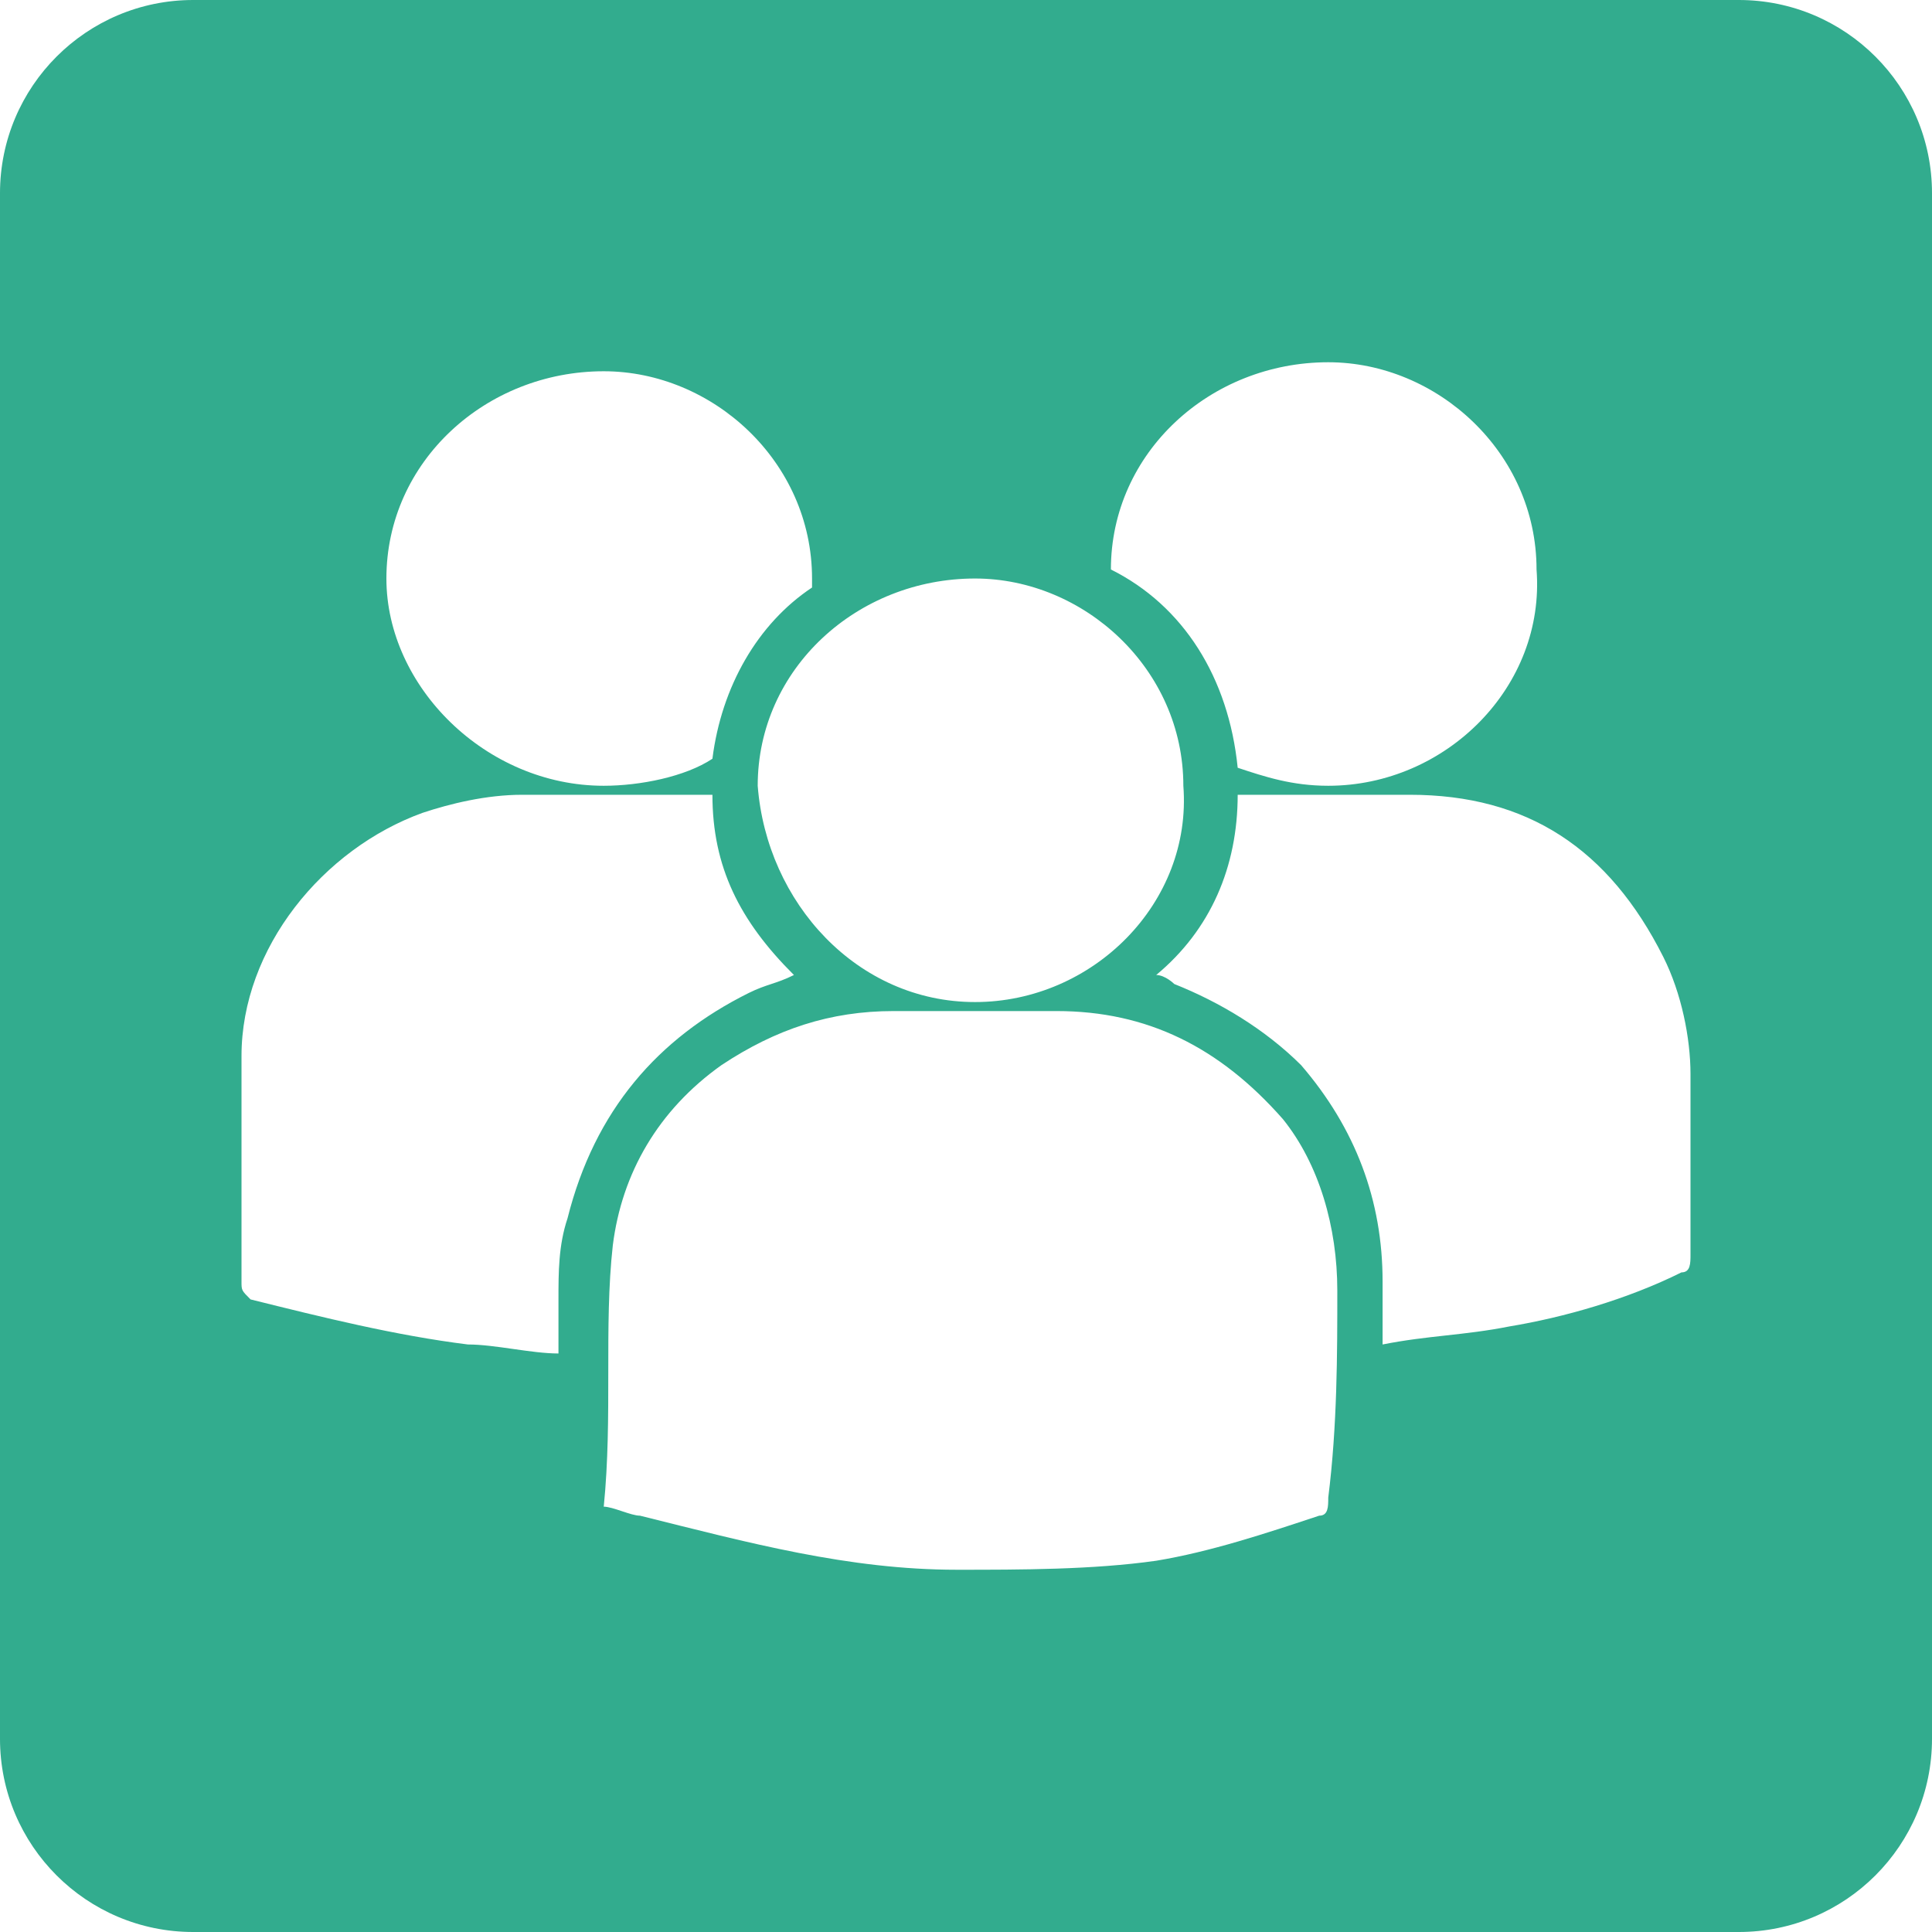
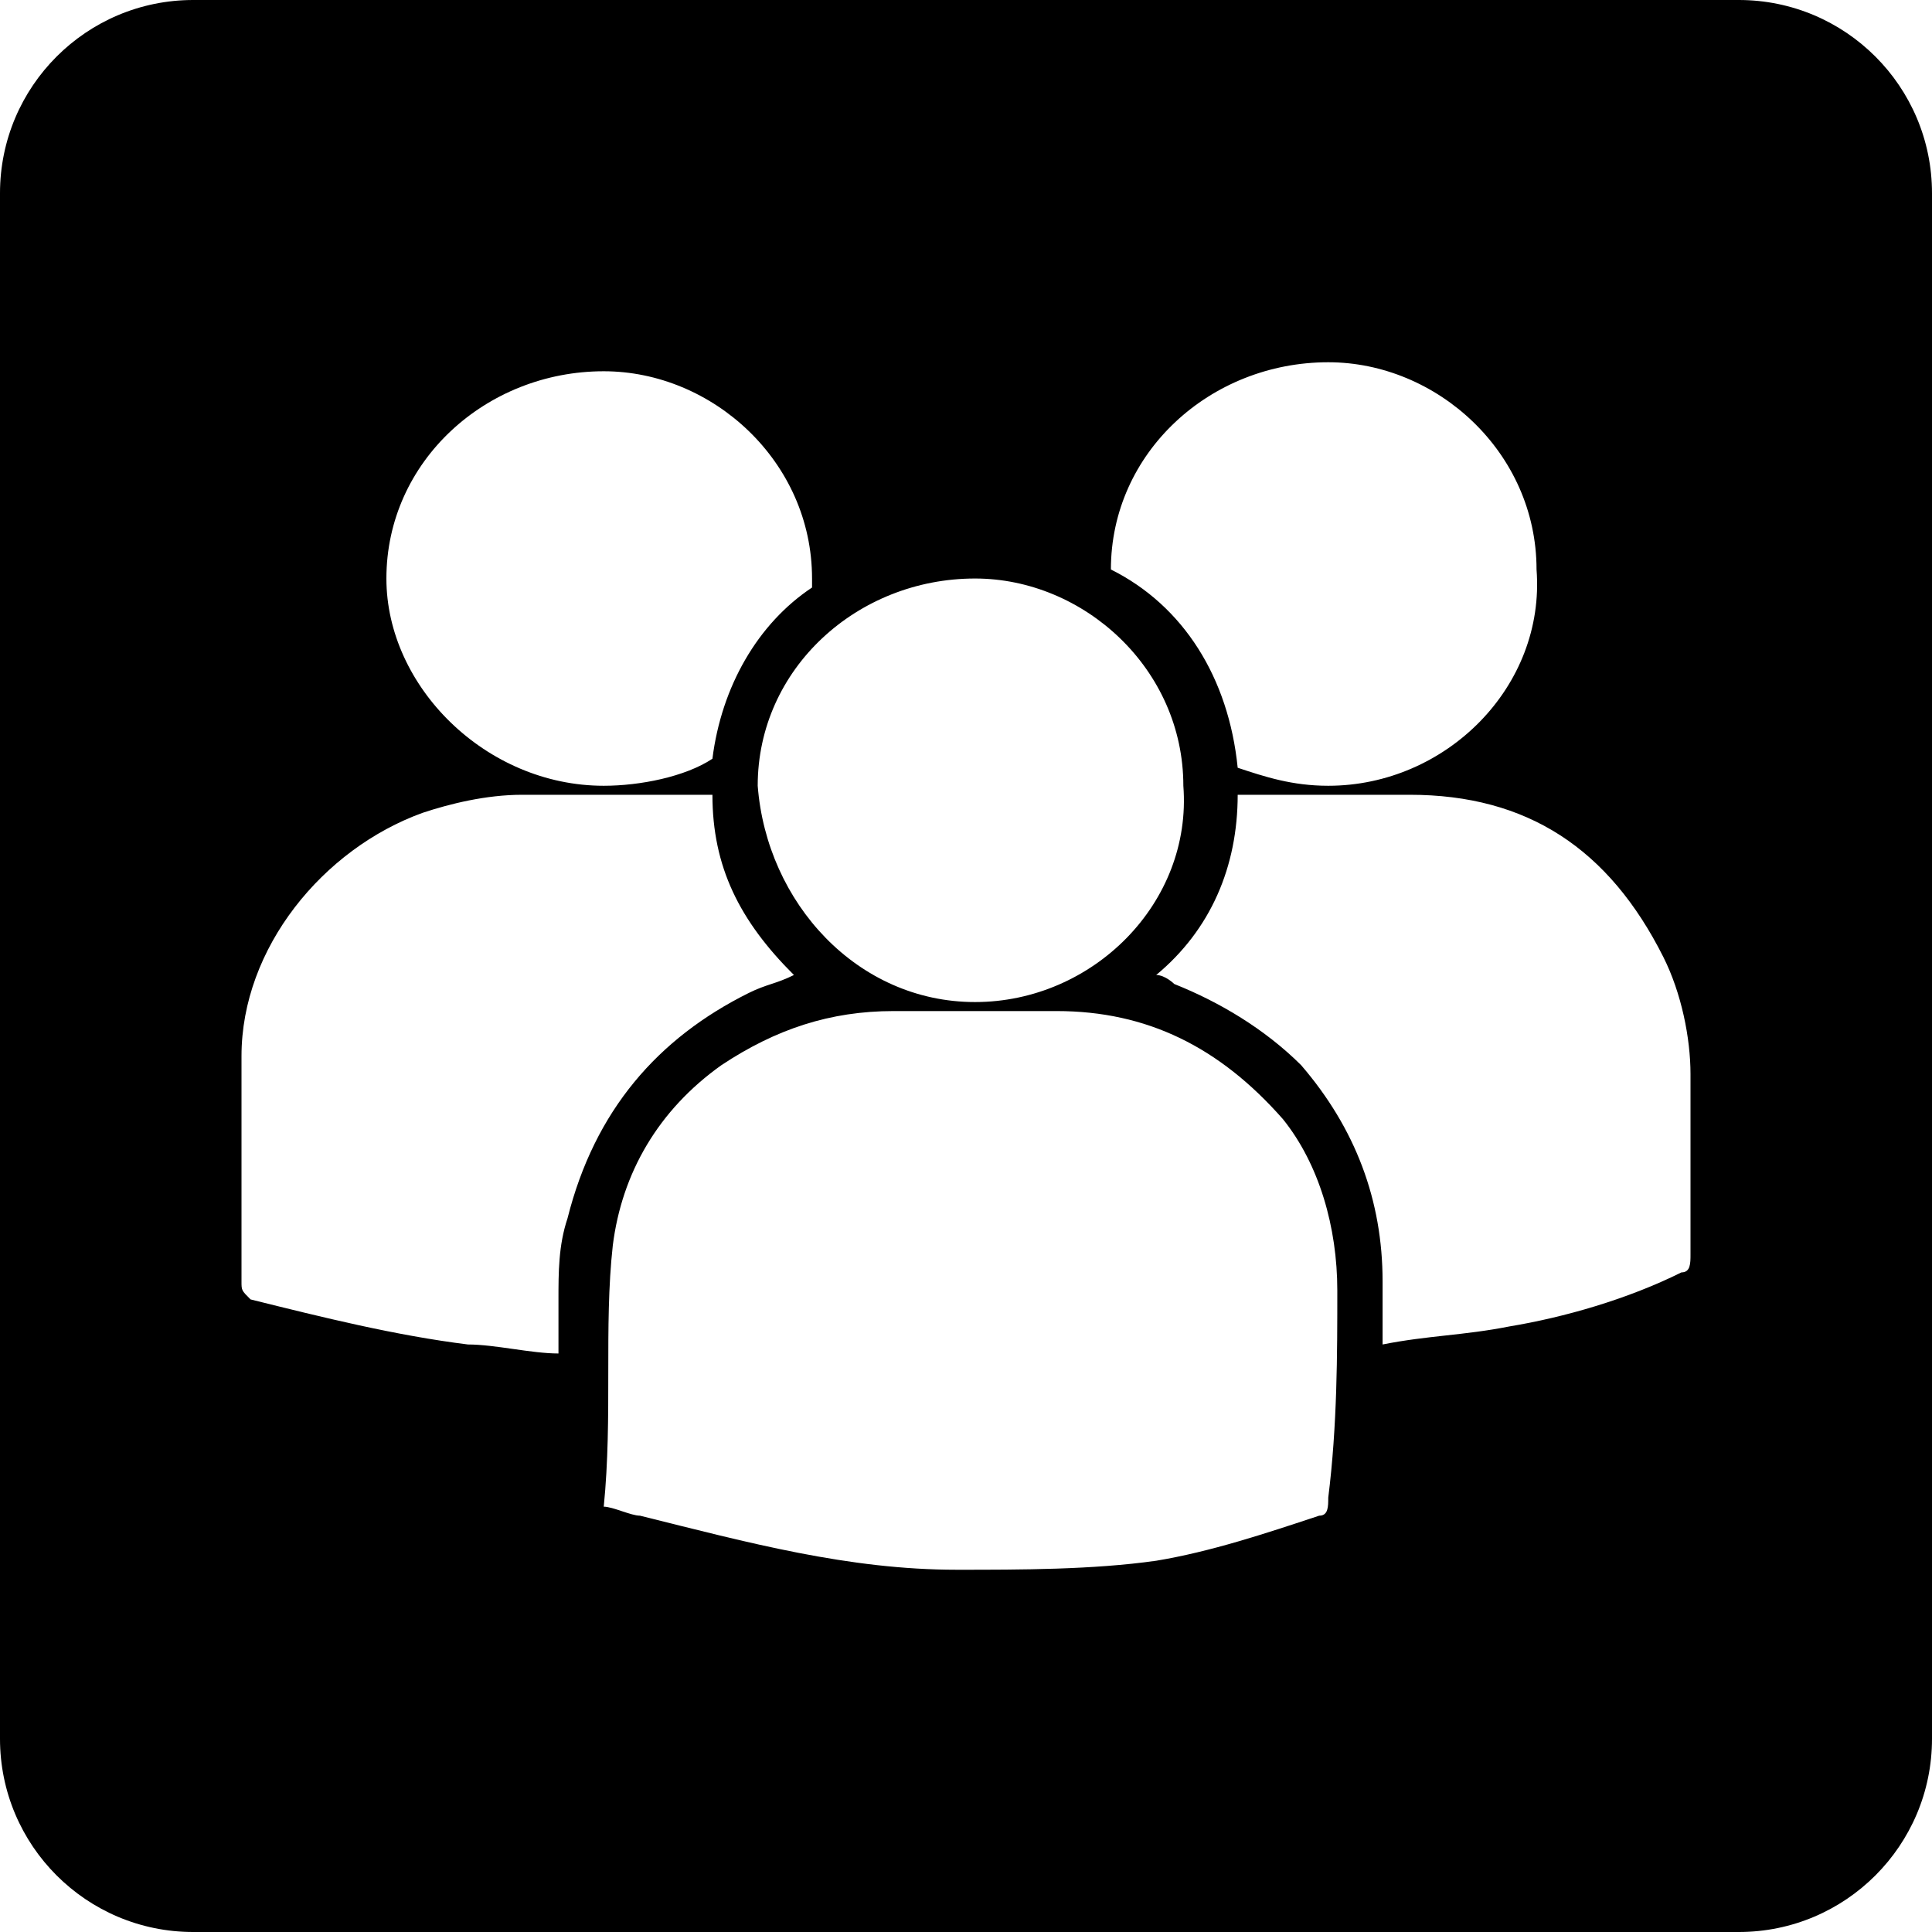
<svg xmlns="http://www.w3.org/2000/svg" t="1500865686829" class="icon" style="" viewBox="0 0 1024 1024" version="1.1" p-id="35103" width="64" height="64">
  <defs>
    <style type="text/css" />
  </defs>
-   <path d="M921.6 1024 102.4 1024C45.85 1024 0 978.15 0 921.6L0 102.4C0 45.85 45.85 0 102.4 0L921.6 0C978.15 0 1024 45.85 1024 102.4L1024 921.6C1024 978.15 978.15 1024 921.6 1024ZM339.2 803.341C396.8 817.677 449.6 832 507.2 832 540.8 832 579.2 832 612.8 827.226 641.6 822.451 670.4 812.89 699.2 803.341 704 803.341 704 798.566 704 793.792 708.8 755.584 708.8 717.376 708.8 683.942 708.8 650.509 699.2 617.075 680 593.19 646.4 554.982 608 535.885 560 535.885 531.2 535.885 502.4 535.885 473.6 535.885 440 535.885 411.2 545.434 382.4 564.531 348.8 588.416 329.6 621.85 324.8 660.058 320 703.04 324.8 750.81 320 798.566 324.8 798.566 334.4 803.341 339.2 803.341ZM128 559.757C128 597.965 128 636.173 128 679.168 128 683.942 128 683.942 132.8 688.717 171.2 698.266 209.6 707.814 248 712.602 262.4 712.602 281.6 717.376 296 717.376 296 707.814 296 698.266 296 688.717 296 674.394 296 660.058 300.8 645.734 315.2 588.416 348.8 550.208 396.8 526.323 406.4 521.549 411.2 521.549 420.8 516.774 392 488.115 377.6 459.469 377.6 421.248 344 421.248 310.4 421.248 276.8 421.248 257.6 421.248 238.4 426.035 224 430.81 171.2 449.907 128 502.451 128 559.757ZM430.4 306.624C430.4 244.544 377.6 196.774 320 196.774 257.6 196.774 204.8 244.544 204.8 306.624 204.8 363.942 257.6 416.474 320 416.474 339.2 416.474 363.2 411.699 377.6 402.15 382.4 363.942 401.6 330.509 430.4 311.398L430.4 306.624ZM401.6 416.474C406.4 478.566 454.4 531.11 516.8 531.11 579.2 531.11 632 478.566 627.2 416.474 627.2 354.394 574.4 306.624 516.8 306.624 454.4 306.624 401.6 354.394 401.6 416.474ZM814.4 301.85C814.4 239.757 761.6 192 704 192 641.6 192 588.8 239.757 588.8 301.85 627.2 320.96 651.2 359.168 656 406.925 670.4 411.699 684.8 416.474 704 416.474 766.4 416.474 819.2 363.942 814.4 301.85ZM881.6 507.226C852.8 449.907 809.6 421.248 747.2 421.248 656 421.248 747.2 421.248 656 421.248 656 459.469 641.6 492.89 612.8 516.774 617.6 516.774 622.4 521.549 622.4 521.549 646.4 531.11 670.4 545.434 689.6 564.531 718.4 597.965 732.8 636.173 732.8 679.168 732.8 688.717 732.8 703.04 732.8 712.602 756.8 707.814 776 707.814 800 703.04 828.8 698.266 862.4 688.717 891.2 674.394 896 674.394 896 669.606 896 664.832 896 640.96 896 602.752 896 569.318 896 550.208 891.2 526.323 881.6 507.226Z" p-id="35104" fill="#32ac8e" />
+   <path d="M921.6 1024 102.4 1024C45.85 1024 0 978.15 0 921.6L0 102.4C0 45.85 45.85 0 102.4 0L921.6 0C978.15 0 1024 45.85 1024 102.4L1024 921.6C1024 978.15 978.15 1024 921.6 1024ZM339.2 803.341C396.8 817.677 449.6 832 507.2 832 540.8 832 579.2 832 612.8 827.226 641.6 822.451 670.4 812.89 699.2 803.341 704 803.341 704 798.566 704 793.792 708.8 755.584 708.8 717.376 708.8 683.942 708.8 650.509 699.2 617.075 680 593.19 646.4 554.982 608 535.885 560 535.885 531.2 535.885 502.4 535.885 473.6 535.885 440 535.885 411.2 545.434 382.4 564.531 348.8 588.416 329.6 621.85 324.8 660.058 320 703.04 324.8 750.81 320 798.566 324.8 798.566 334.4 803.341 339.2 803.341ZM128 559.757C128 597.965 128 636.173 128 679.168 128 683.942 128 683.942 132.8 688.717 171.2 698.266 209.6 707.814 248 712.602 262.4 712.602 281.6 717.376 296 717.376 296 707.814 296 698.266 296 688.717 296 674.394 296 660.058 300.8 645.734 315.2 588.416 348.8 550.208 396.8 526.323 406.4 521.549 411.2 521.549 420.8 516.774 392 488.115 377.6 459.469 377.6 421.248 344 421.248 310.4 421.248 276.8 421.248 257.6 421.248 238.4 426.035 224 430.81 171.2 449.907 128 502.451 128 559.757ZM430.4 306.624C430.4 244.544 377.6 196.774 320 196.774 257.6 196.774 204.8 244.544 204.8 306.624 204.8 363.942 257.6 416.474 320 416.474 339.2 416.474 363.2 411.699 377.6 402.15 382.4 363.942 401.6 330.509 430.4 311.398L430.4 306.624ZM401.6 416.474C406.4 478.566 454.4 531.11 516.8 531.11 579.2 531.11 632 478.566 627.2 416.474 627.2 354.394 574.4 306.624 516.8 306.624 454.4 306.624 401.6 354.394 401.6 416.474ZM814.4 301.85C814.4 239.757 761.6 192 704 192 641.6 192 588.8 239.757 588.8 301.85 627.2 320.96 651.2 359.168 656 406.925 670.4 411.699 684.8 416.474 704 416.474 766.4 416.474 819.2 363.942 814.4 301.85ZM881.6 507.226C852.8 449.907 809.6 421.248 747.2 421.248 656 421.248 747.2 421.248 656 421.248 656 459.469 641.6 492.89 612.8 516.774 617.6 516.774 622.4 521.549 622.4 521.549 646.4 531.11 670.4 545.434 689.6 564.531 718.4 597.965 732.8 636.173 732.8 679.168 732.8 688.717 732.8 703.04 732.8 712.602 756.8 707.814 776 707.814 800 703.04 828.8 698.266 862.4 688.717 891.2 674.394 896 674.394 896 669.606 896 664.832 896 640.96 896 602.752 896 569.318 896 550.208 891.2 526.323 881.6 507.226Z" p-id="35104" fill="" />
</svg>
